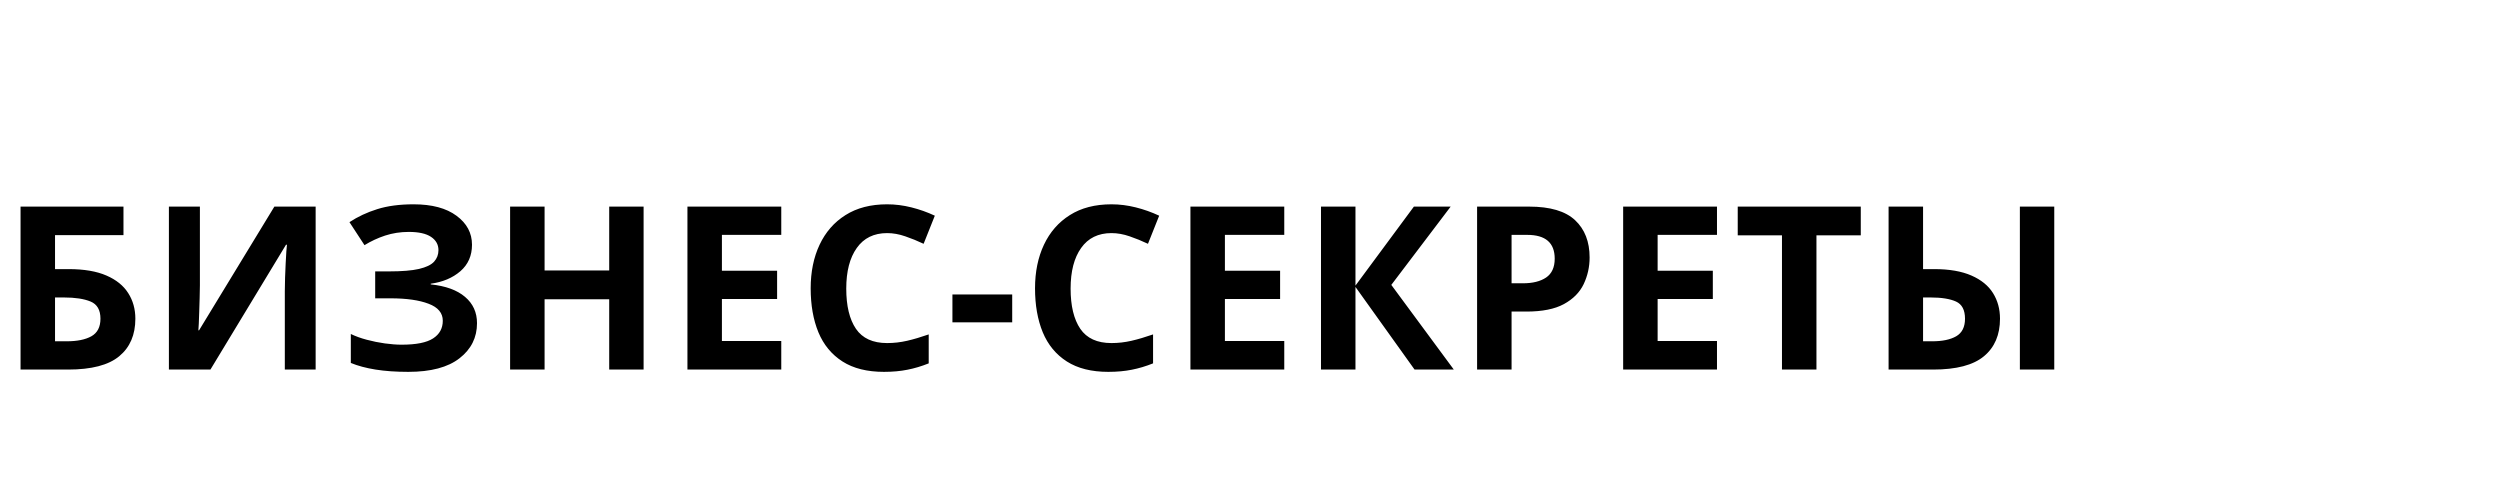
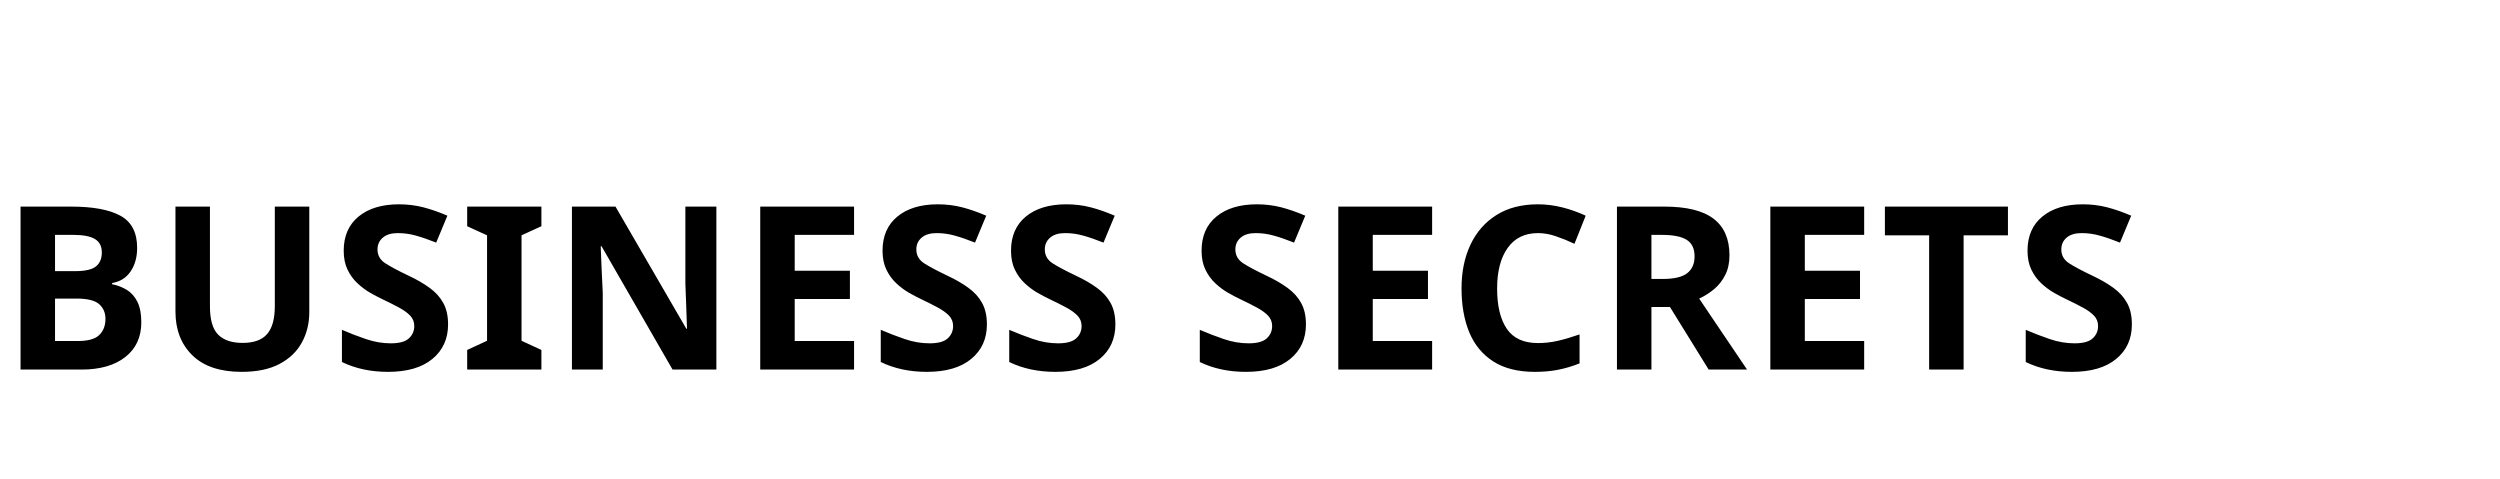
<svg xmlns="http://www.w3.org/2000/svg" viewBox="0 0 460 88" width="460" height="88">
  <text x="0" y="68" font-family="Montserrat, 'Arial Black', sans-serif" font-size="42" font-weight="900" letter-spacing="0.5" fill="#000000">
-         БИЗНЕС-СЕКРЕТЫ
+         BUSINESS SECRETS
    </text>
</svg>
